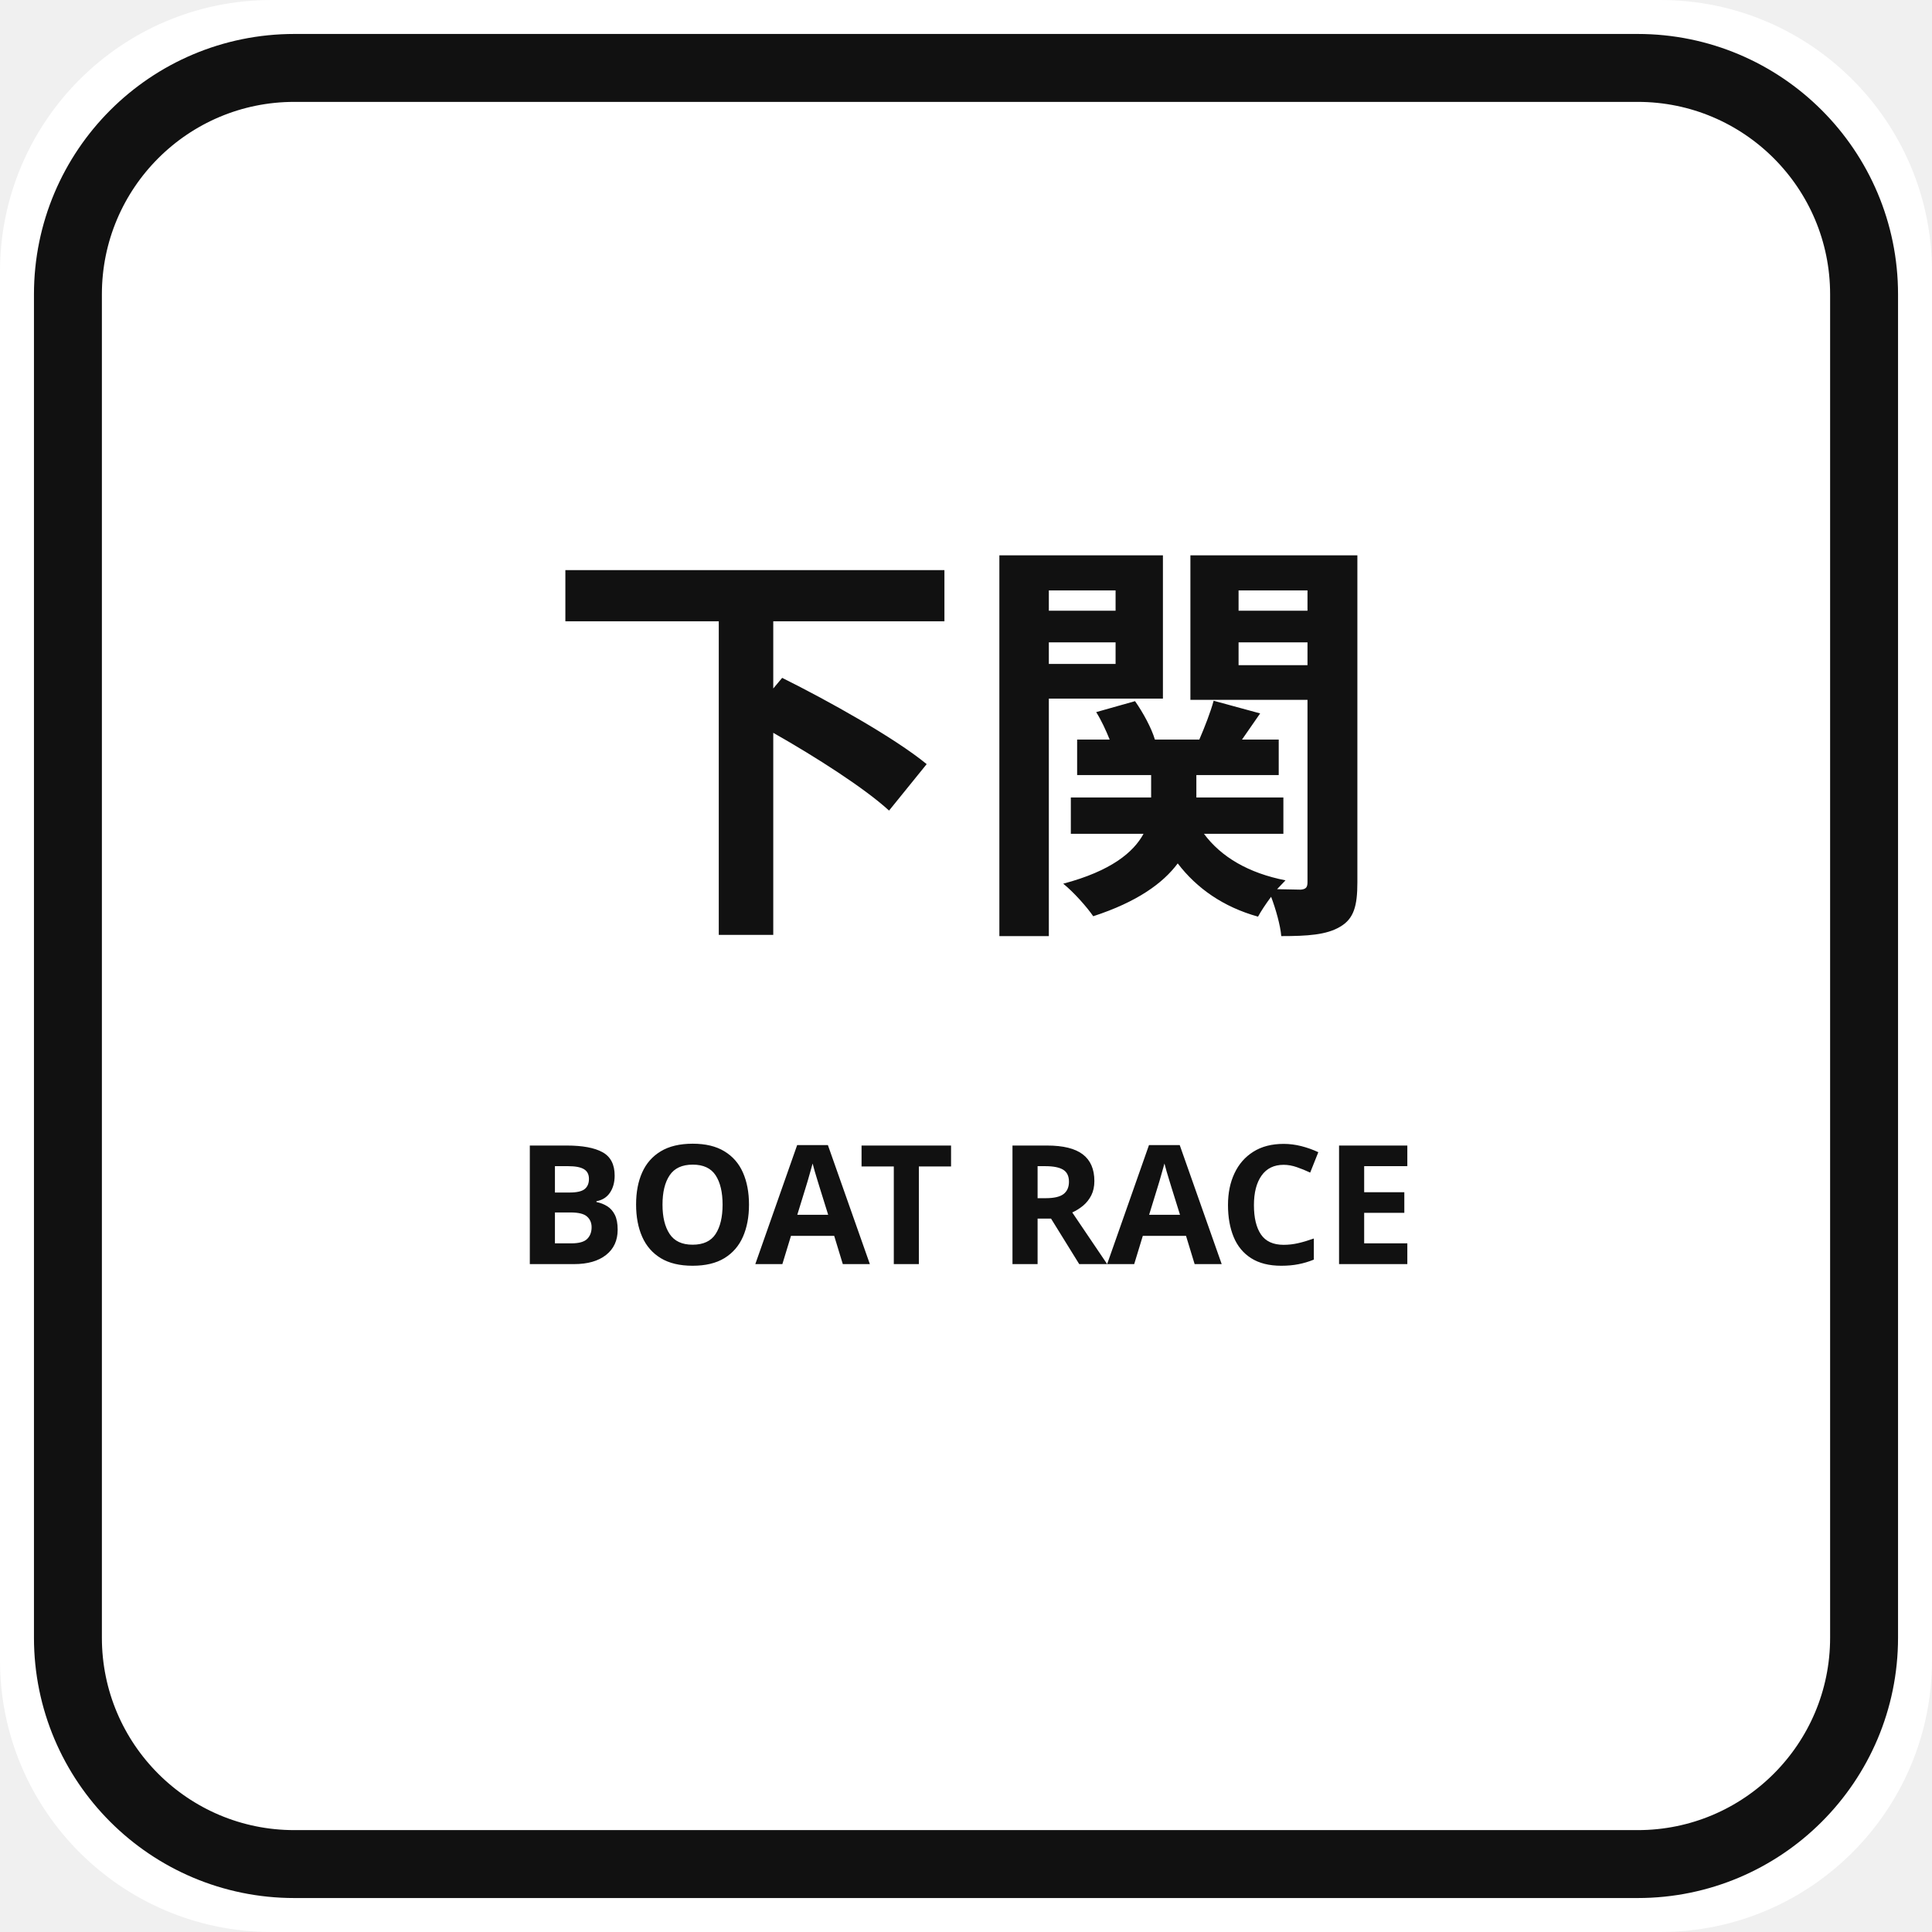
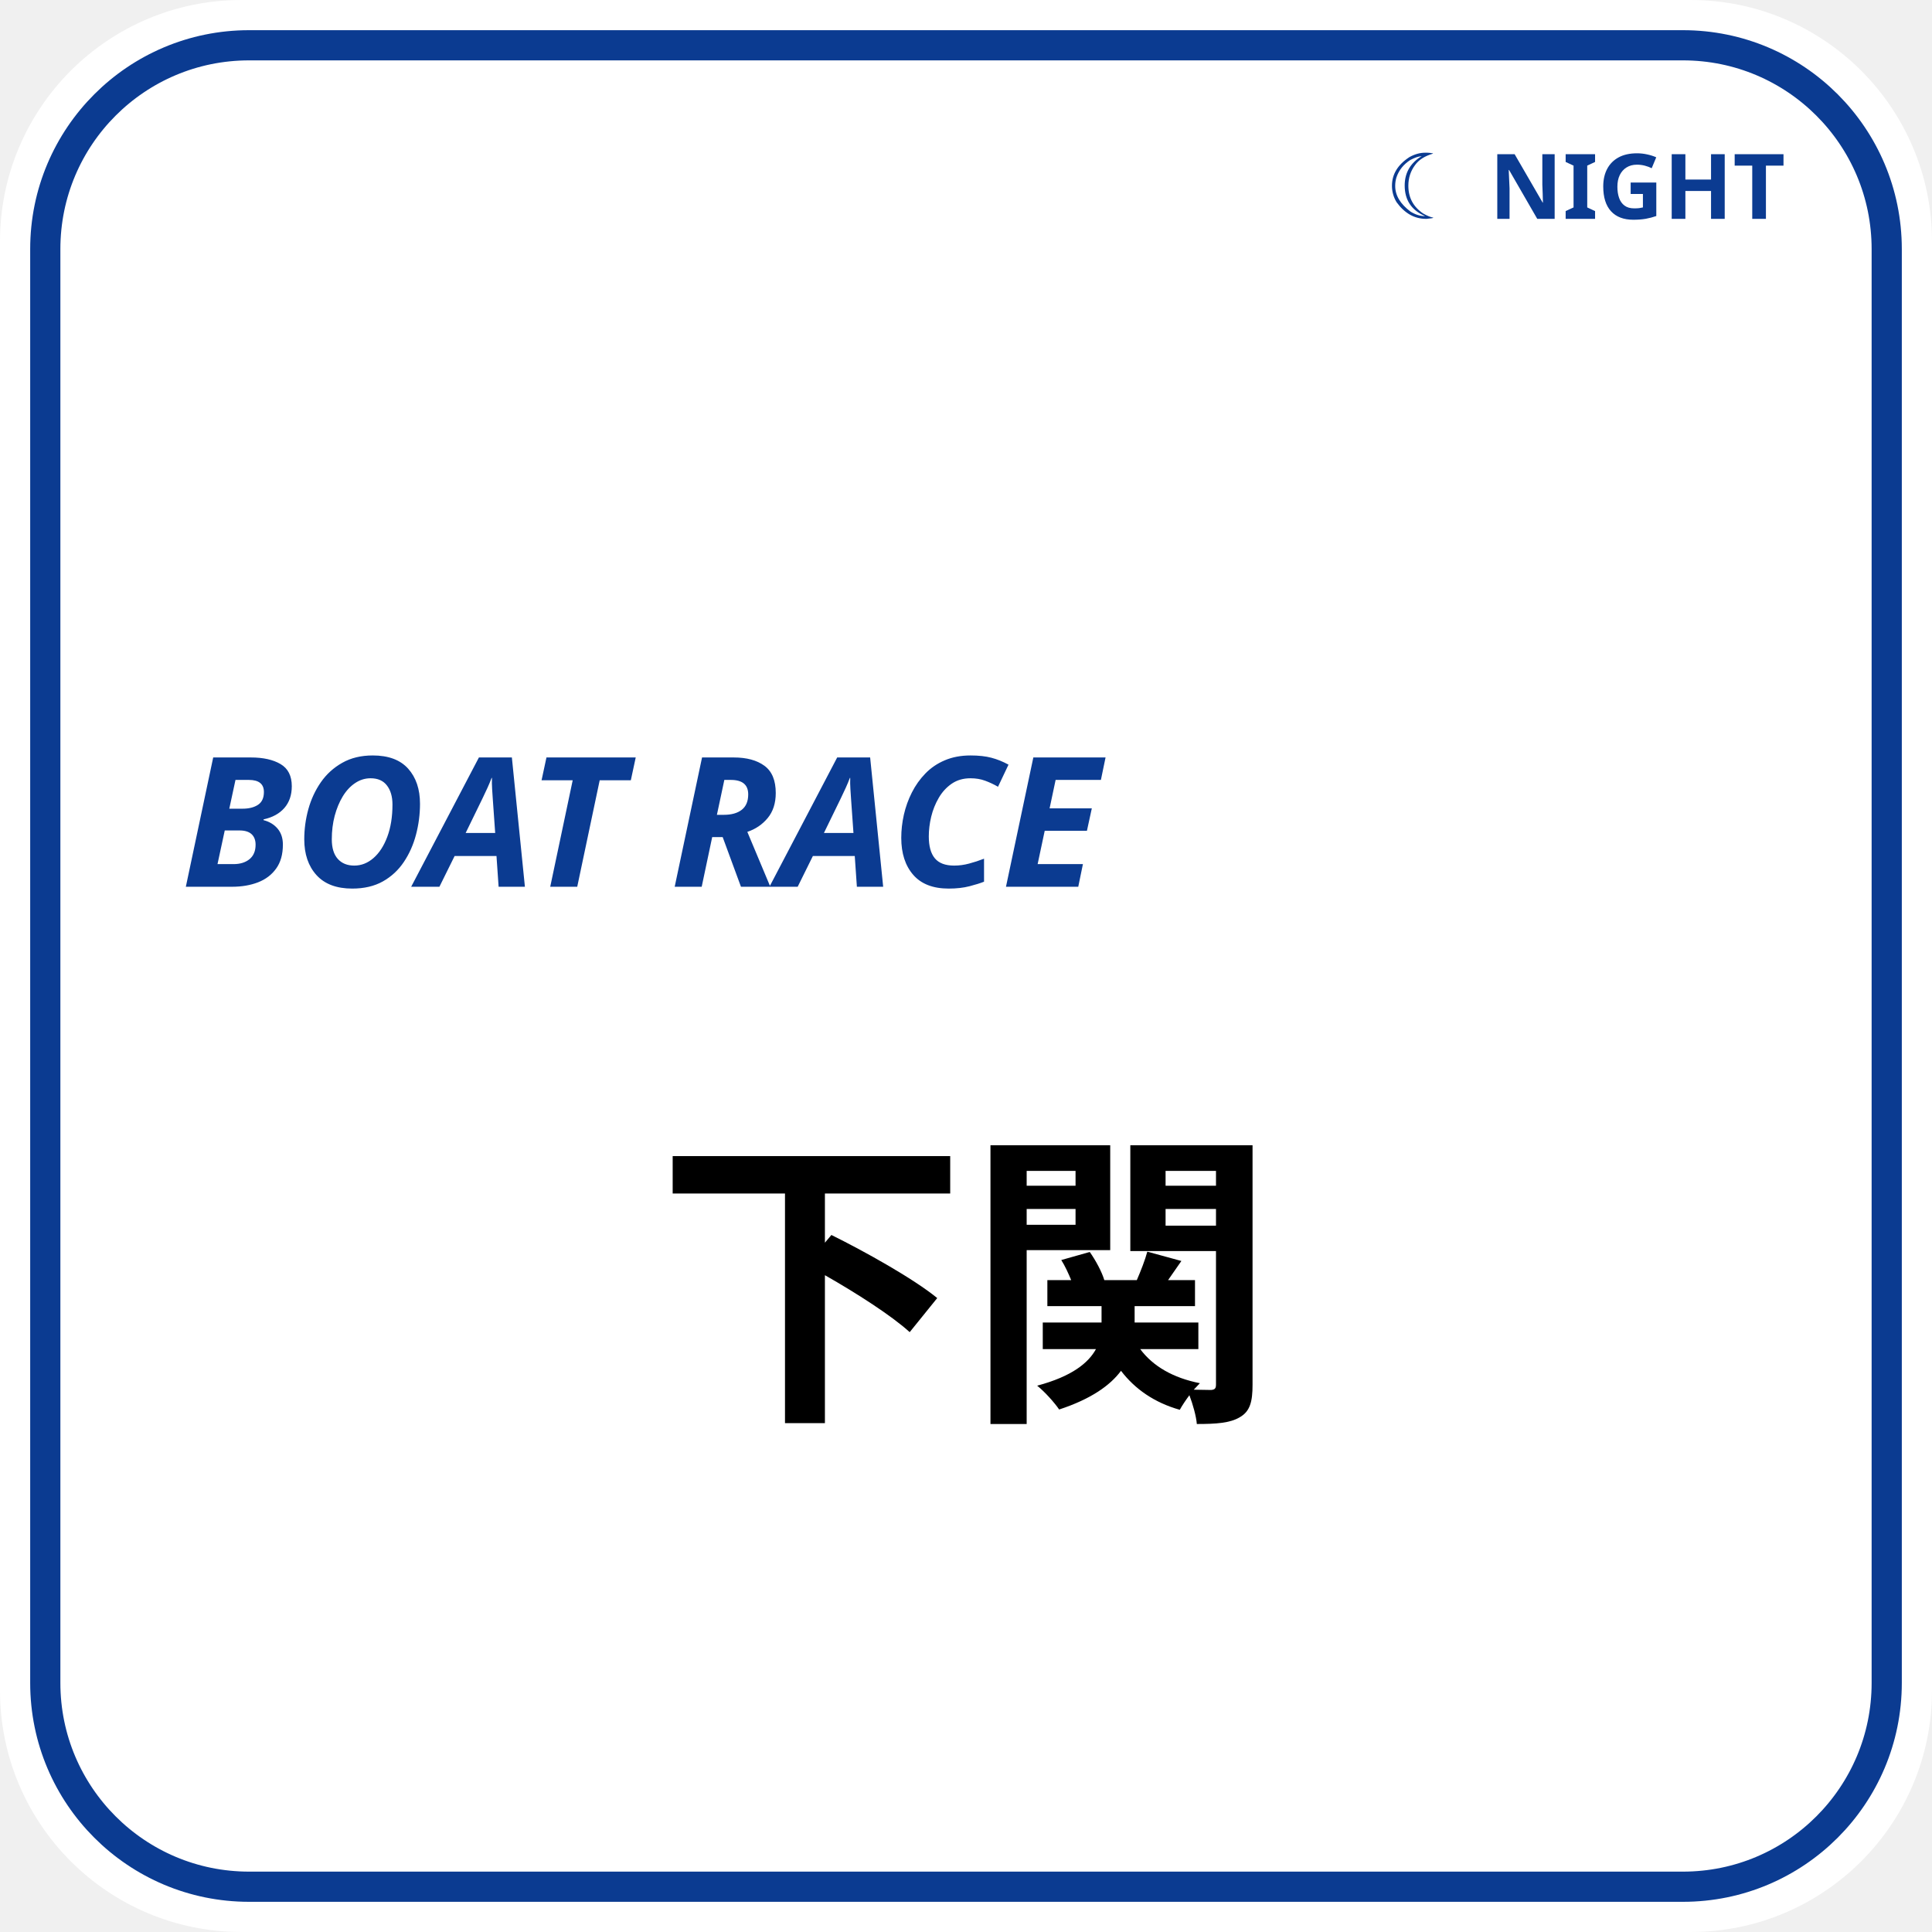
<svg xmlns="http://www.w3.org/2000/svg" viewBox="0 0 512 512">
-   <rect width="512" height="512" rx="72" fill="white" />
-   <rect x="18" y="18" width="476" height="476" rx="60" fill="none" stroke="#111" stroke-width="18" />
-   <text x="256" y="238" text-anchor="middle" font-family="sans-serif" font-weight="700" font-size="112" fill="#111">下関</text>
-   <text x="256" y="335" text-anchor="middle" font-family="sans-serif" font-weight="700" font-size="44" fill="#111">BOAT RACE</text>
+   <rect width="512" height="512" rx="64" fill="white" />
+   <rect x="12" y="12" width="488" height="488" rx="54" fill="none" stroke="#0b3b91" stroke-width="8" />
+   <text x="420" y="58" text-anchor="middle" font-family="sans-serif" font-size="24" font-weight="700" fill="#0b3b91">☾ NIGHT</text>
+   <text x="48" y="235" font-family="sans-serif" font-size="48" font-weight="800" font-style="italic" fill="#0b3b91">BOAT RACE</text>
+   <text x="256" y="370" text-anchor="middle" font-family="sans-serif" font-size="82" font-weight="800">下関</text>
</svg>
